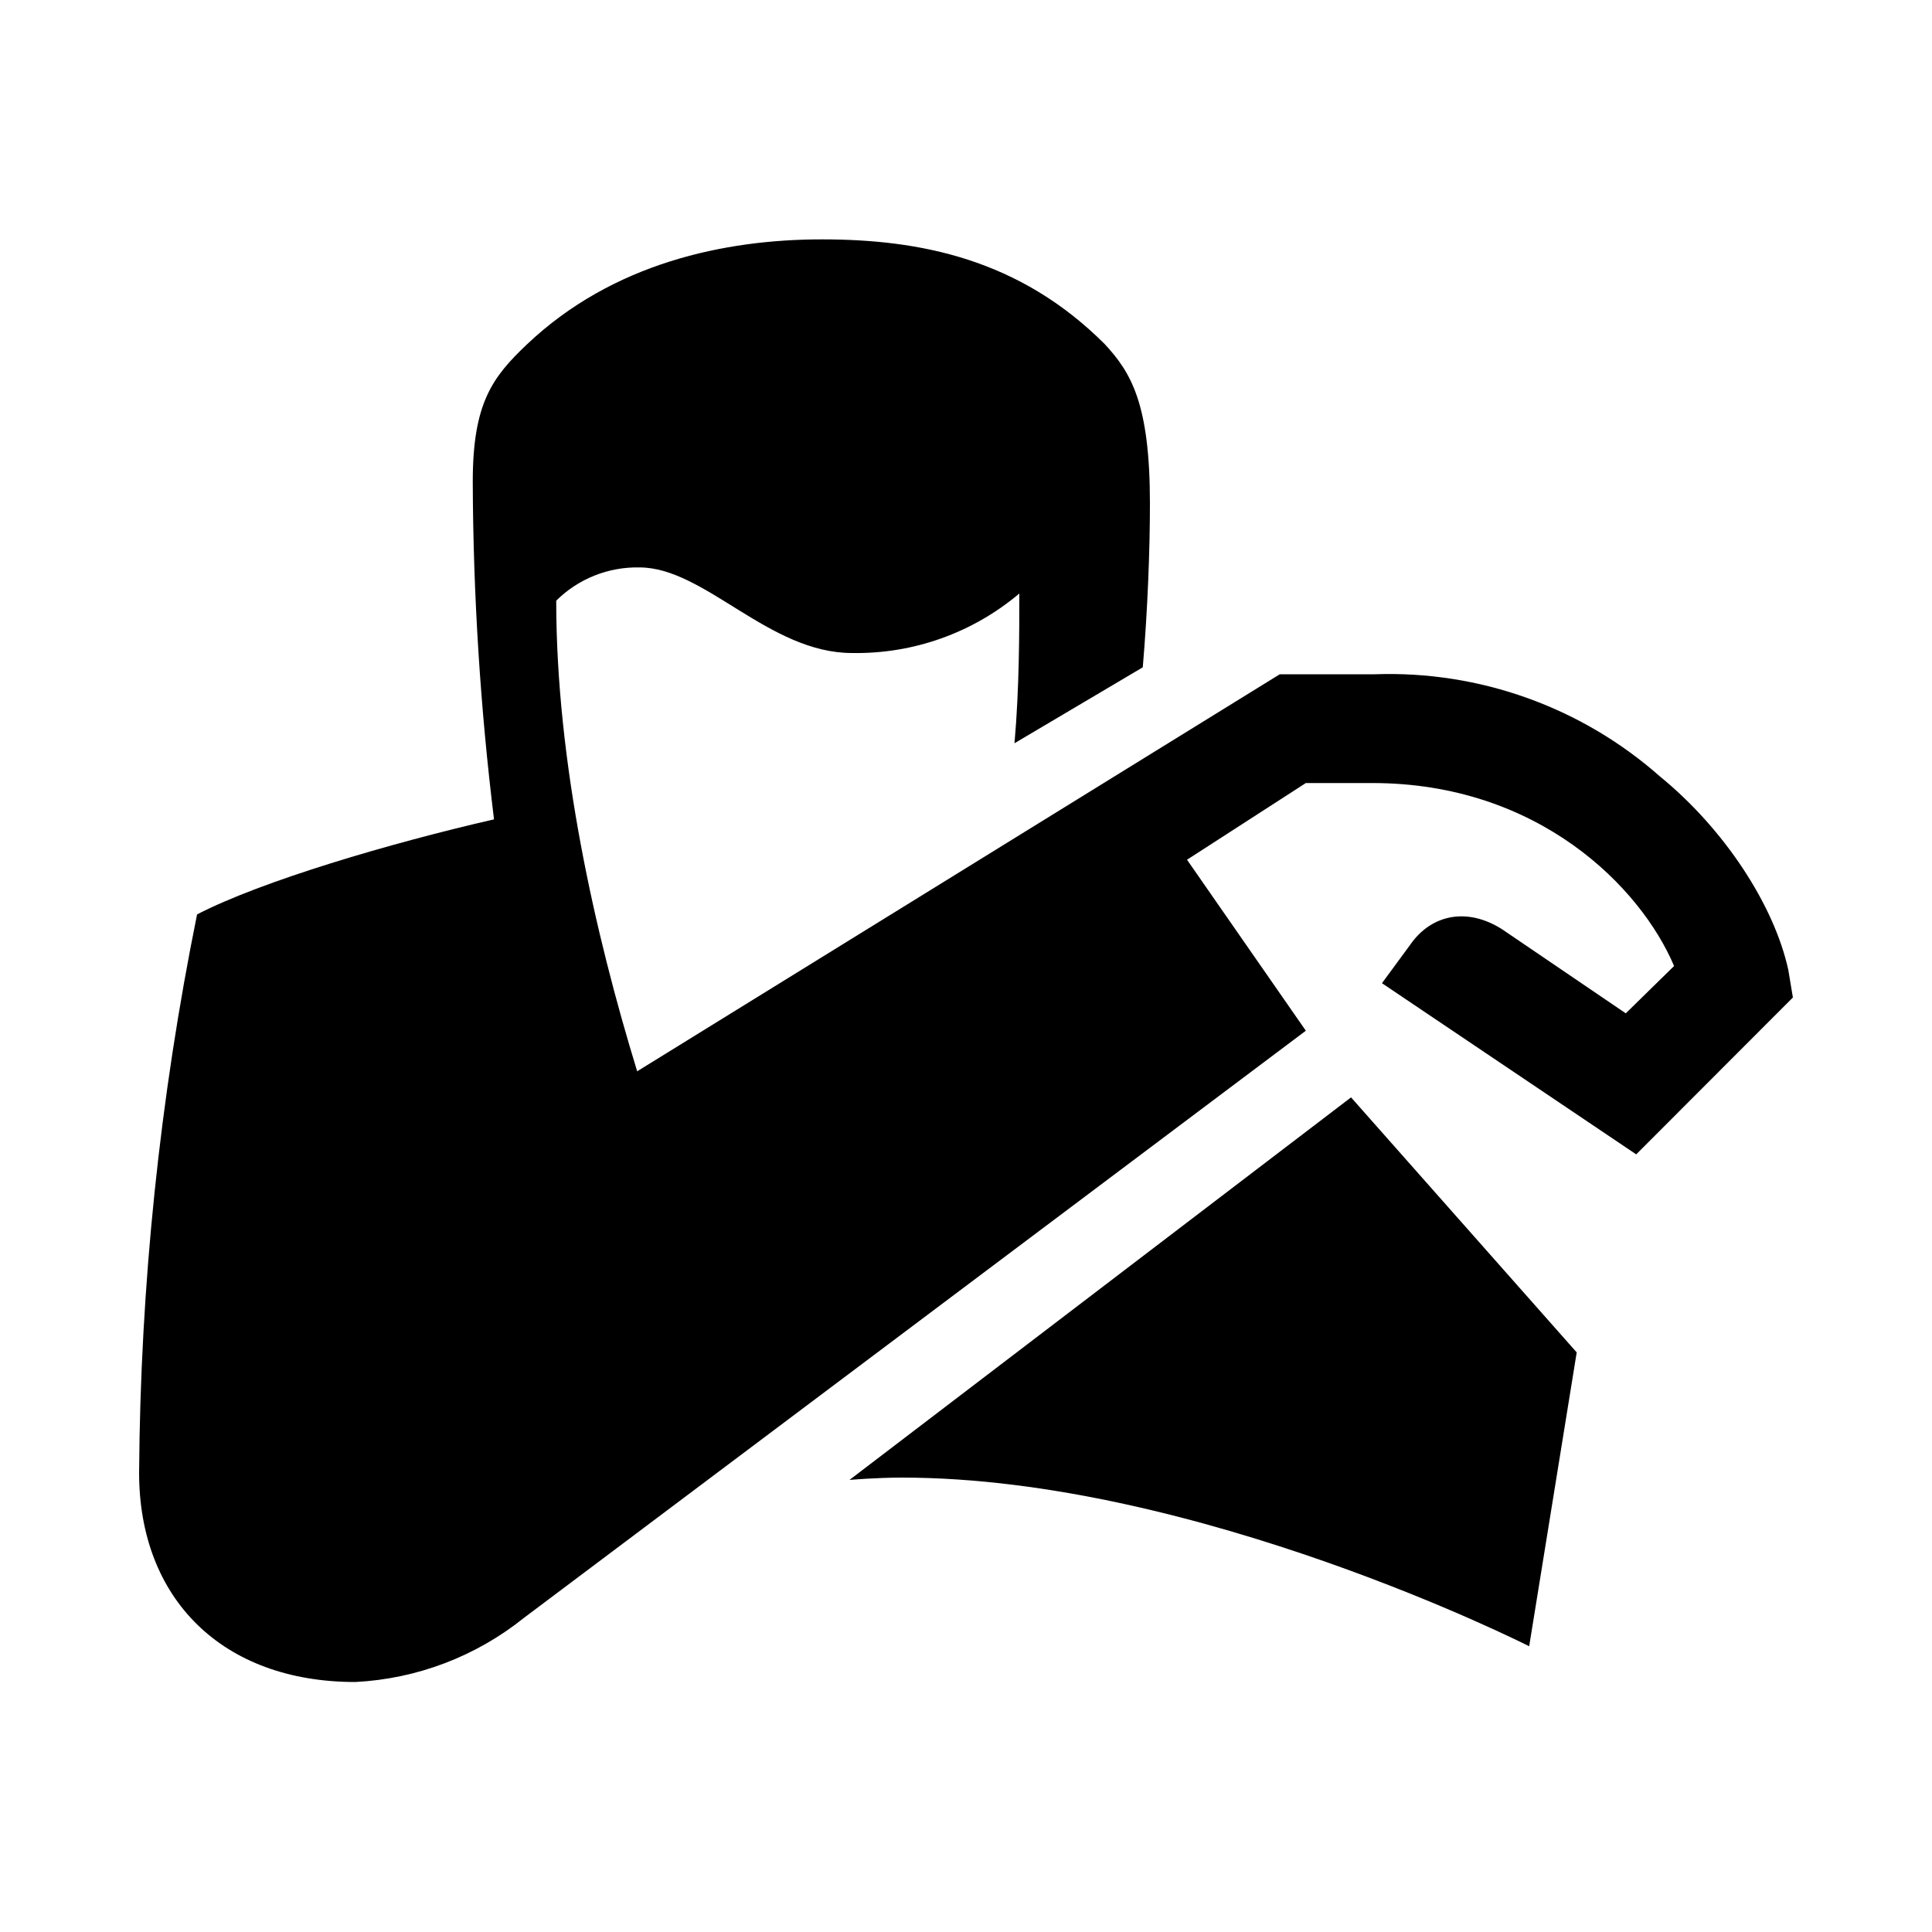
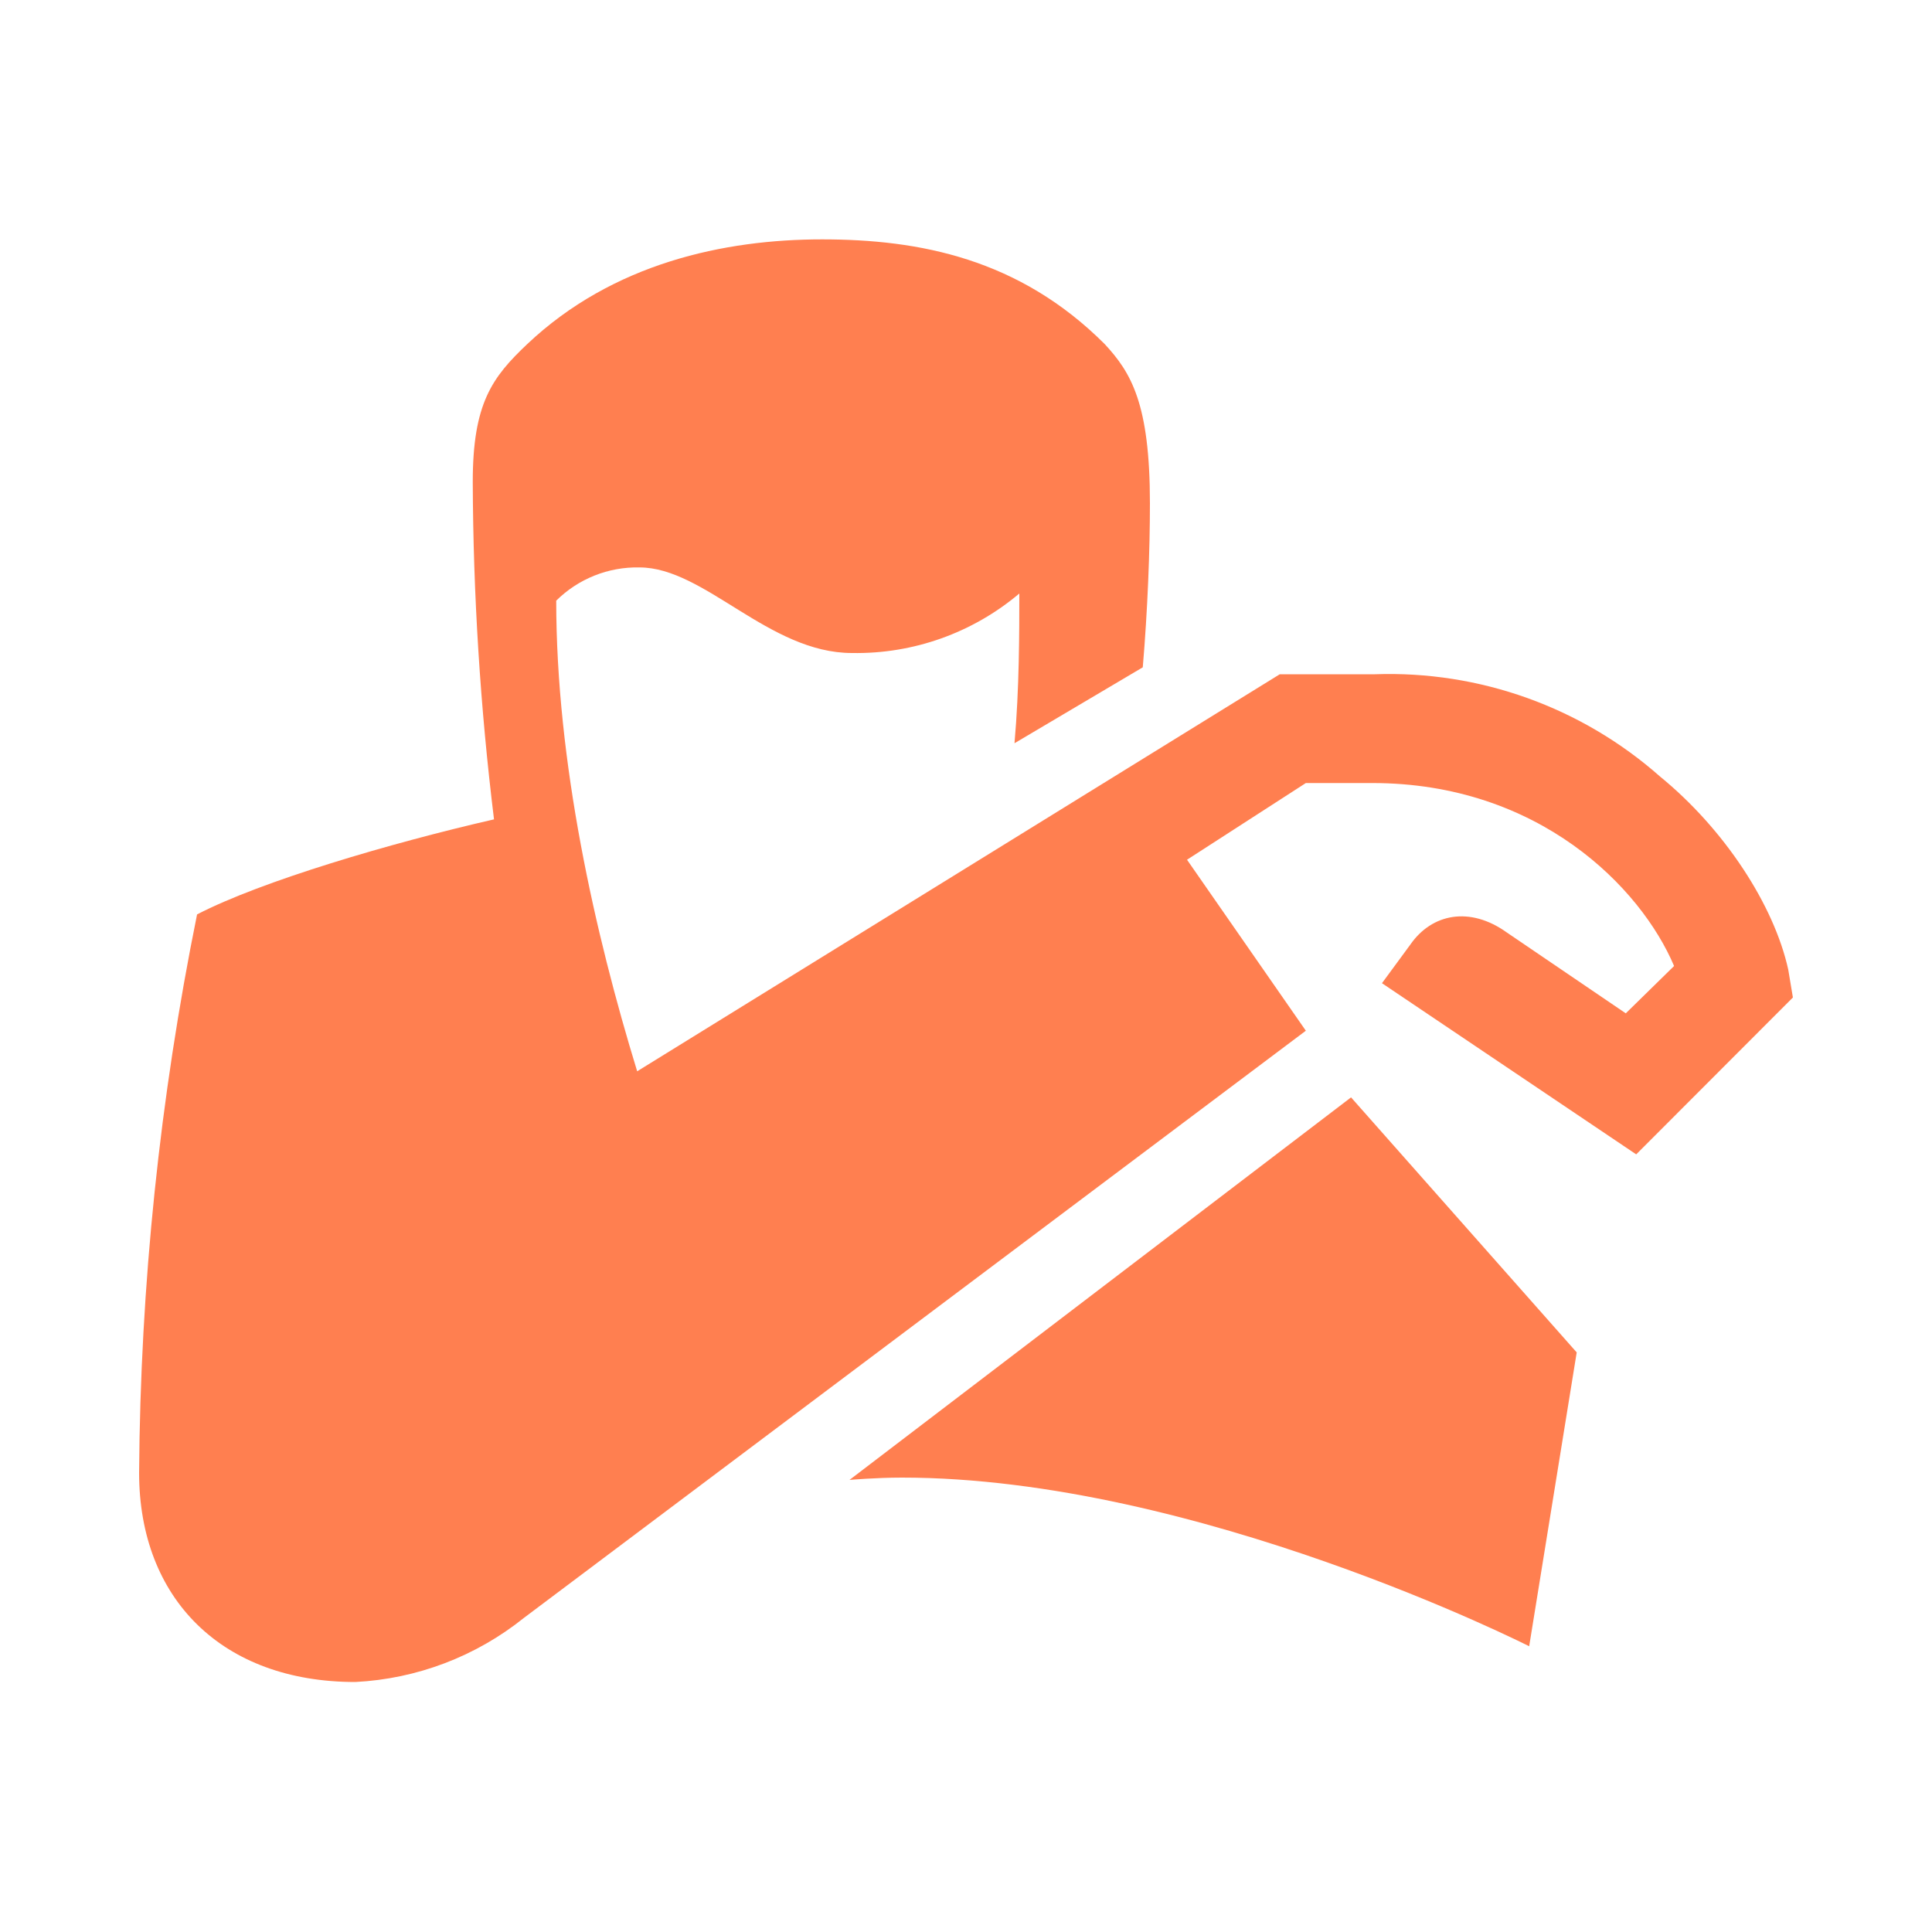
<svg xmlns="http://www.w3.org/2000/svg" viewBox="0 0 100 100">
+   <style>
+ 				path{
+ 				fill: coral
+ 				}</style>
  <path d="M92.8,51.63l-8.11,8.12L71.53,50.89l1.47-2c1.11-1.6,3.08-2,5-.62l6.15,4.18L86.65,50c-1.72-4.06-7-9.47-15.62-9.47H67.59L61.44,44.5l6.15,8.85L27.12,83.74a15.17,15.17,0,0,1-8.73,3.32C11.5,87.06,7.2,82.75,7.2,76.23a150.47,150.47,0,0,1,3-28.9c3.32-1.72,10-3.69,15.37-4.92a147.55,147.55,0,0,1-1.1-17.47c0-4.06,1-5.41,2.82-7.13,4.43-4.19,10.21-5.42,15.26-5.42s10.21,1,14.63,5.42c1.36,1.47,2.34,3.07,2.34,8.24,0,2.46-.12,5.53-.37,8.49l-6.64,3.93c.25-2.83.25-5.78.25-7.75A13.07,13.07,0,0,1,44.1,33.8c-4.31,0-7.63-4.43-11-4.43a5.94,5.94,0,0,0-4.31,1.72c0,8.36,2,17.22,4.19,24.36L66.24,34.9h4.92a21.16,21.16,0,0,1,14.76,5.29c3.32,2.71,5.9,6.64,6.64,10ZM69.93,56.8,81.61,70,79.15,85.21s-17.22-8.73-32.47-8.73c-1.35,0-2.71.12-2.71.12Z" />
</svg>
